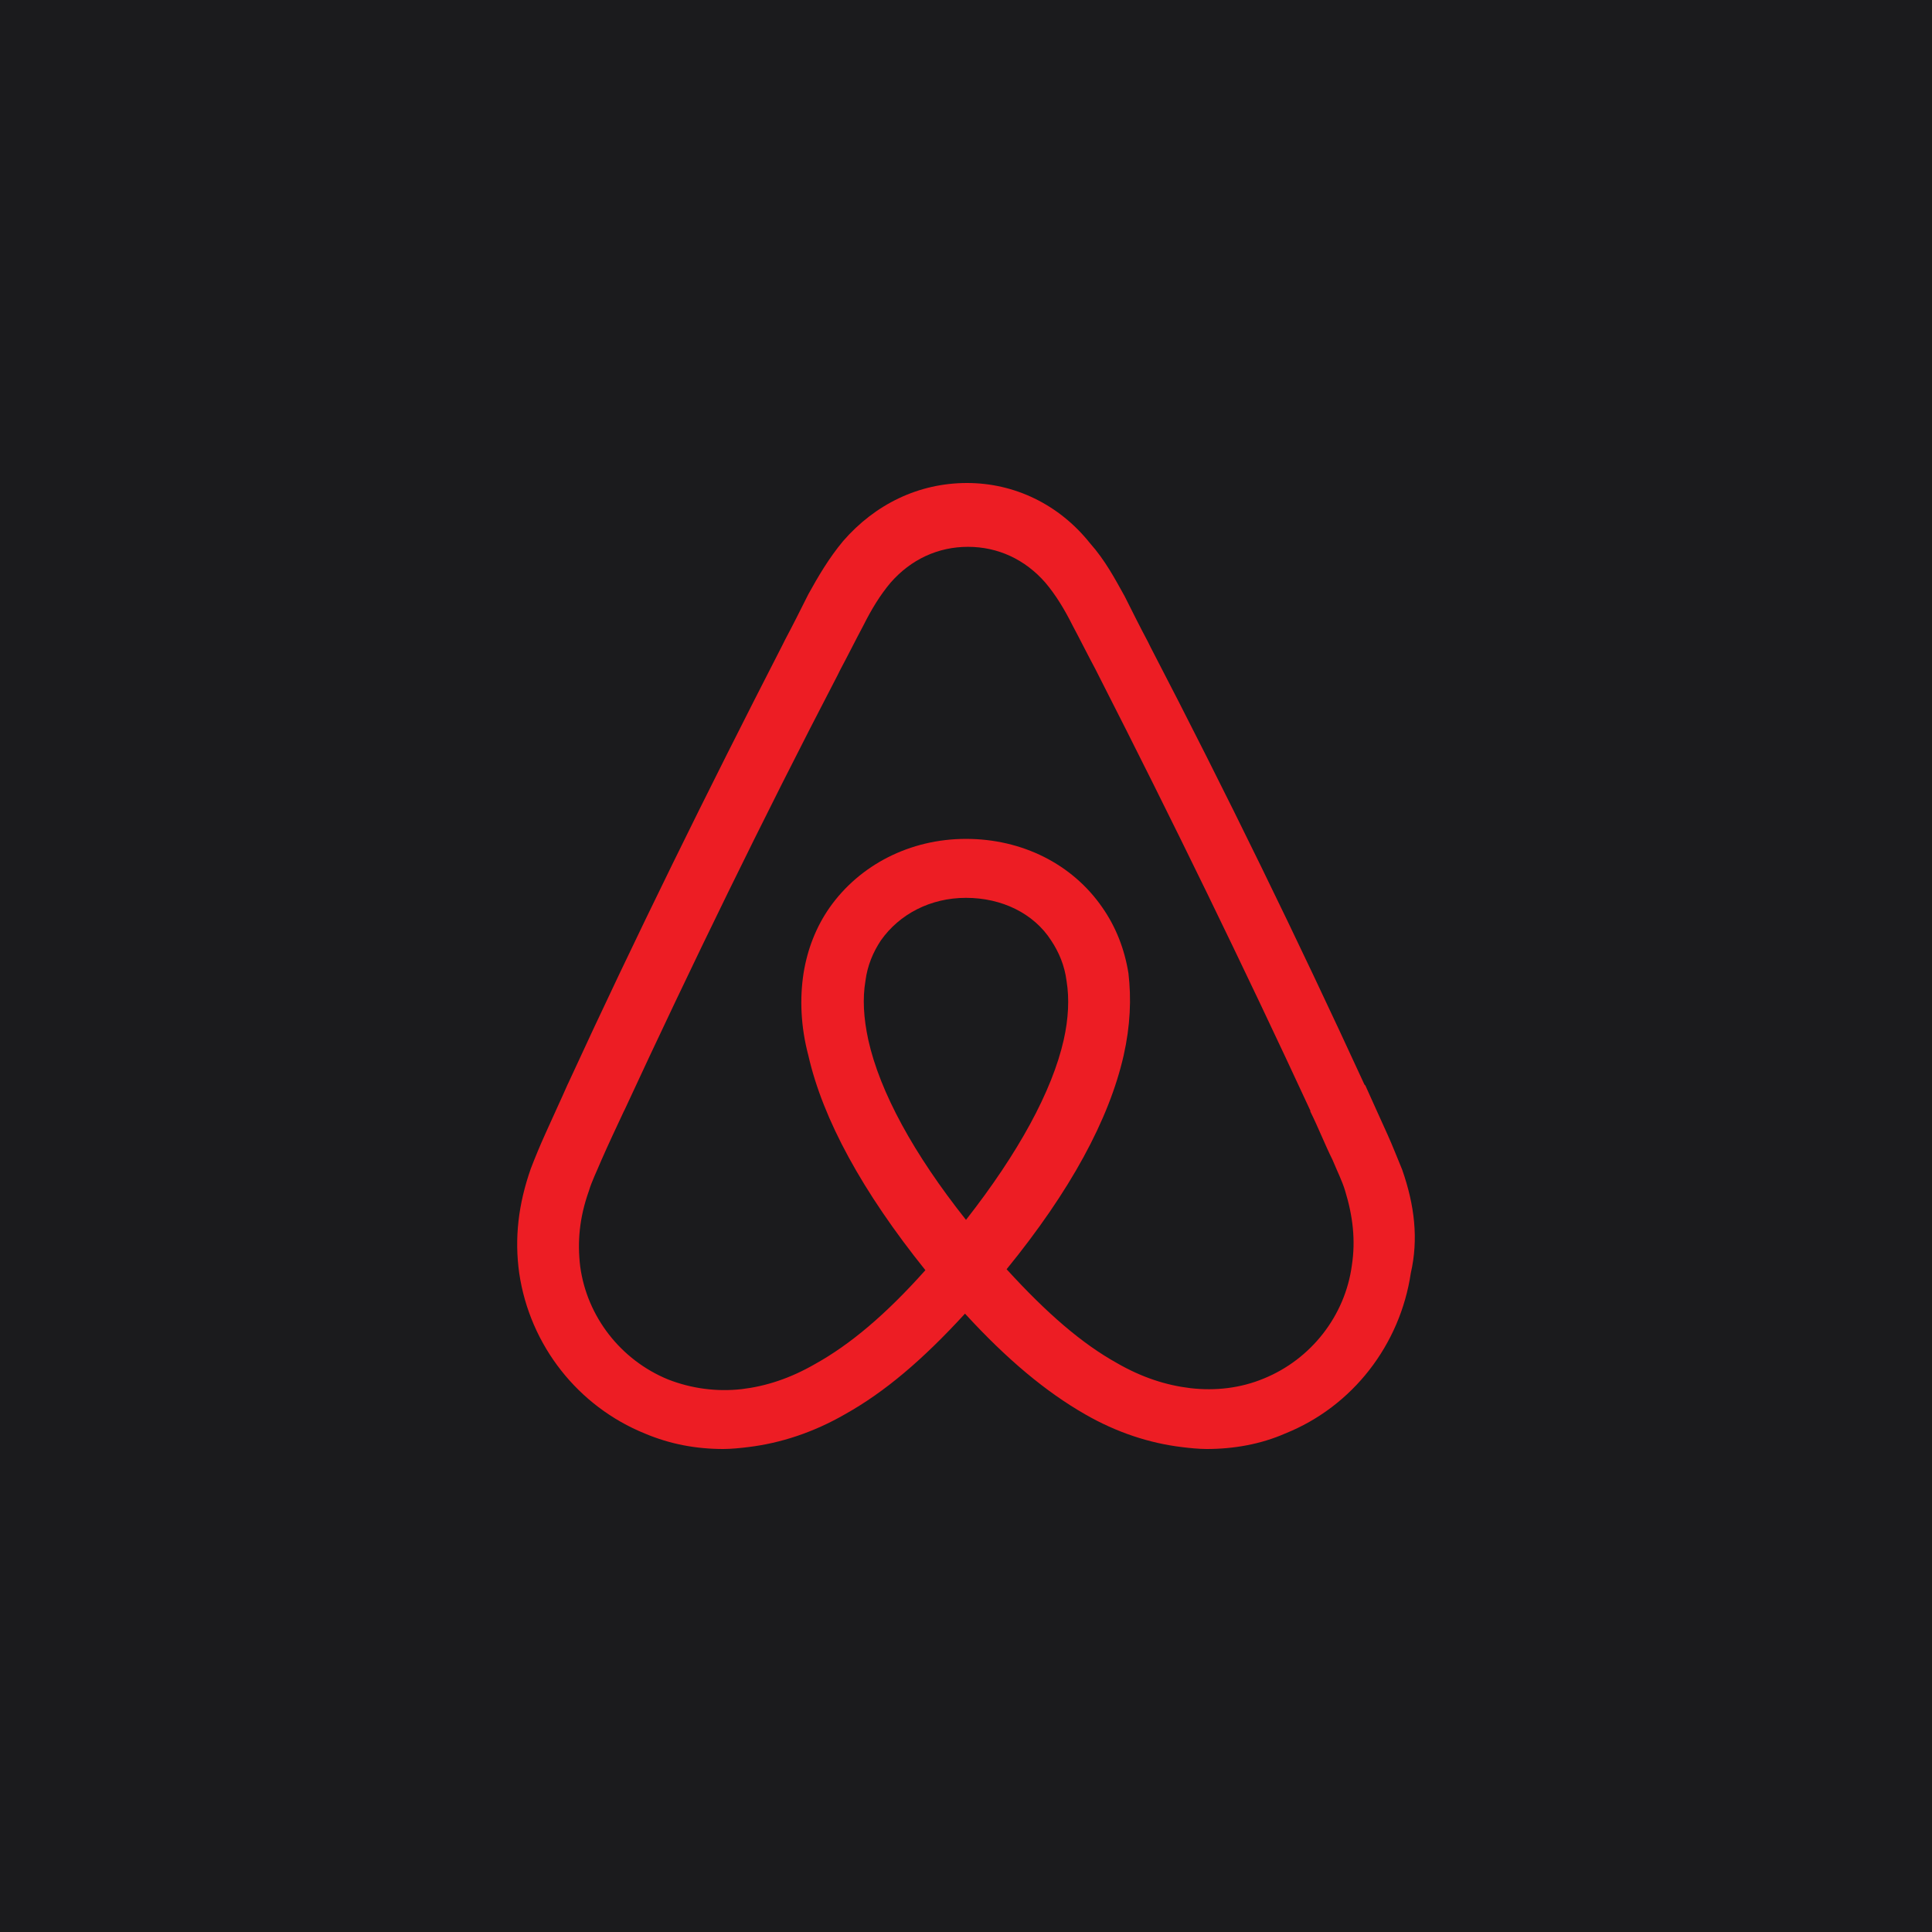
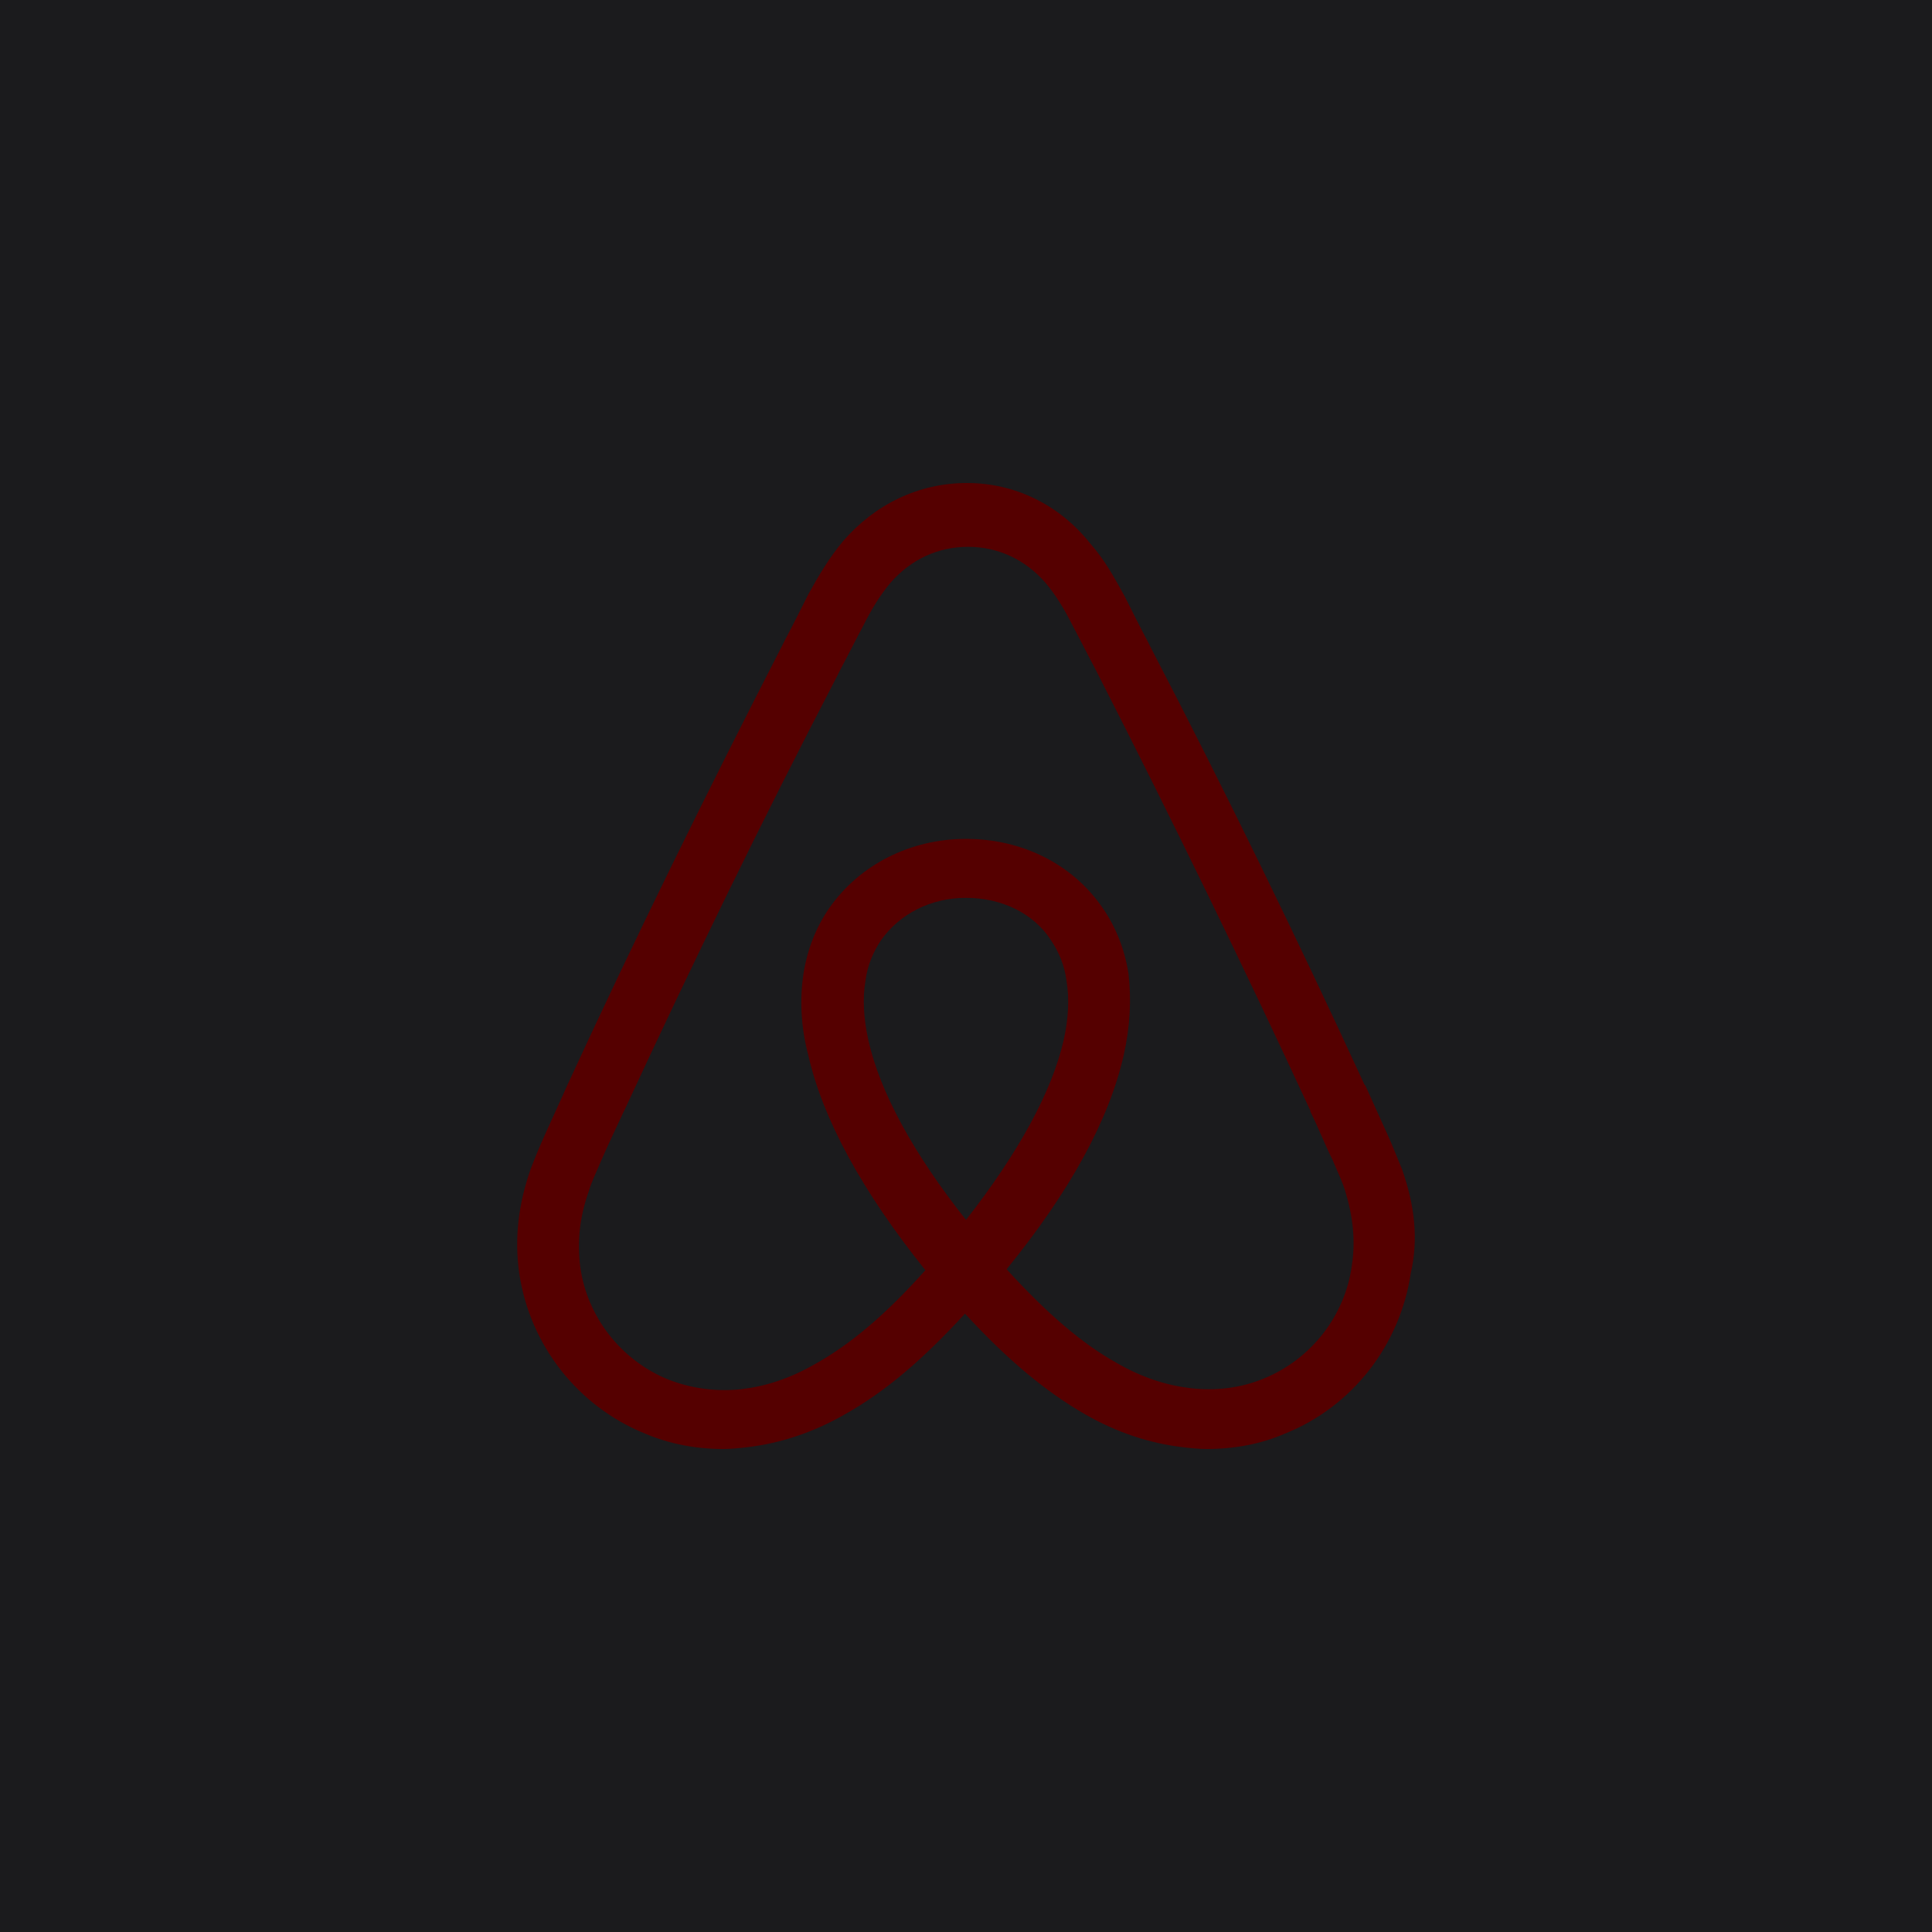
<svg xmlns="http://www.w3.org/2000/svg" style="isolation:isolate" viewBox="0 0 512 512" width="512pt" height="512pt">
  <defs>
    <clipPath id="_clipPath_mKvbq13mezKqqWBuN7e7N6hrgbEcLVp7">
      <rect width="512" height="512" />
    </clipPath>
  </defs>
  <g clip-path="url(#_clipPath_mKvbq13mezKqqWBuN7e7N6hrgbEcLVp7)">
    <rect width="512" height="512" style="fill:rgb(27,27,29)" />
-     <path d=" M 358.256 335.333 C 356.464 348.664 347.493 360.192 334.938 365.317 C 328.785 367.873 322.12 368.65 315.454 367.873 C 309.051 367.109 302.636 365.054 295.982 361.219 C 286.76 356.083 277.526 348.15 266.762 336.36 C 283.678 315.598 293.927 296.64 297.774 279.724 C 299.566 271.78 299.829 264.601 299.052 257.935 C 298.025 251.532 295.719 245.631 292.136 240.506 C 284.192 228.978 270.86 222.313 255.999 222.313 C 241.139 222.313 227.807 229.229 219.863 240.506 C 216.279 245.631 213.974 251.532 212.946 257.935 C 211.919 264.601 212.182 272.031 214.225 279.724 C 218.071 296.64 228.572 315.861 245.236 336.611 C 234.724 348.401 225.251 356.345 216.016 361.47 C 209.351 365.317 202.948 367.371 196.545 368.136 C 189.939 368.877 183.261 367.993 177.073 365.579 C 164.518 360.455 155.546 348.915 153.755 335.595 C 152.99 329.192 153.504 322.789 156.06 315.61 C 156.825 313.042 158.115 310.485 159.393 307.415 C 161.185 303.318 163.24 298.957 165.282 294.597 L 165.545 294.083 C 183.225 255.892 202.195 216.937 221.93 179.009 L 222.694 177.468 C 224.749 173.633 226.792 169.524 228.846 165.677 C 230.901 161.58 233.207 157.733 236.026 154.4 C 241.413 148.248 248.581 144.915 256.525 144.915 C 264.469 144.915 271.648 148.248 277.024 154.4 C 279.843 157.733 282.149 161.58 284.203 165.677 C 286.258 169.524 288.301 173.621 290.356 177.456 L 291.132 178.997 C 310.604 217.176 329.574 256.131 347.254 294.322 L 347.254 294.573 C 349.308 298.671 351.1 303.294 353.143 307.391 C 354.421 310.473 355.711 313.03 356.476 315.586 C 358.519 322.264 359.283 328.667 358.256 335.333 L 358.256 335.333 Z  M 255.999 323.279 C 242.166 305.85 233.195 289.448 230.113 275.615 C 228.834 269.714 228.572 264.589 229.348 259.978 C 229.862 255.881 231.403 252.285 233.445 249.215 C 238.319 242.298 246.514 237.938 255.999 237.938 C 265.484 237.938 273.942 242.047 278.553 249.215 C 280.608 252.297 282.137 255.881 282.65 259.978 C 283.415 264.589 283.164 269.977 281.886 275.615 C 278.816 289.198 269.845 305.599 255.999 323.279 L 255.999 323.279 Z  M 371.587 309.959 C 370.309 306.889 369.019 303.557 367.741 300.737 C 365.686 296.126 363.643 291.766 361.84 287.669 L 361.589 287.418 C 343.909 248.976 324.939 210.02 304.953 171.579 L 304.189 170.038 C 302.134 166.191 300.091 162.094 298.037 157.996 C 295.468 153.385 292.912 148.511 288.815 143.9 C 280.608 133.638 268.817 128 256.262 128 C 243.444 128 231.916 133.638 223.447 143.374 C 219.6 147.985 216.781 152.859 214.225 157.47 C 212.17 161.568 210.127 165.665 208.072 169.512 L 207.308 171.041 C 187.573 209.483 168.352 248.438 150.673 286.88 L 150.422 287.394 C 148.63 291.491 146.575 295.851 144.52 300.463 C 143.147 303.497 141.868 306.579 140.674 309.685 C 137.341 319.17 136.314 328.141 137.592 337.363 C 140.411 356.584 153.229 372.735 170.909 379.903 C 177.575 382.722 184.491 384 191.671 384 C 193.725 384 196.282 383.749 198.337 383.486 C 206.794 382.459 215.503 379.652 223.96 374.778 C 234.473 368.888 244.46 360.431 255.736 348.127 C 267.013 360.431 277.263 368.888 287.512 374.778 C 295.97 379.652 304.679 382.459 313.136 383.486 C 315.191 383.749 317.747 384 319.802 384 C 326.982 384 334.149 382.722 340.564 379.903 C 358.507 372.723 371.062 356.321 373.881 337.363 C 375.936 328.404 374.908 319.445 371.587 309.959 L 371.587 309.959 Z " fill="rgb(237,29,36)" />
+     <path d=" M 358.256 335.333 C 356.464 348.664 347.493 360.192 334.938 365.317 C 328.785 367.873 322.12 368.65 315.454 367.873 C 309.051 367.109 302.636 365.054 295.982 361.219 C 286.76 356.083 277.526 348.15 266.762 336.36 C 283.678 315.598 293.927 296.64 297.774 279.724 C 299.566 271.78 299.829 264.601 299.052 257.935 C 298.025 251.532 295.719 245.631 292.136 240.506 C 284.192 228.978 270.86 222.313 255.999 222.313 C 241.139 222.313 227.807 229.229 219.863 240.506 C 216.279 245.631 213.974 251.532 212.946 257.935 C 211.919 264.601 212.182 272.031 214.225 279.724 C 218.071 296.64 228.572 315.861 245.236 336.611 C 234.724 348.401 225.251 356.345 216.016 361.47 C 209.351 365.317 202.948 367.371 196.545 368.136 C 189.939 368.877 183.261 367.993 177.073 365.579 C 164.518 360.455 155.546 348.915 153.755 335.595 C 152.99 329.192 153.504 322.789 156.06 315.61 C 156.825 313.042 158.115 310.485 159.393 307.415 C 161.185 303.318 163.24 298.957 165.282 294.597 L 165.545 294.083 C 183.225 255.892 202.195 216.937 221.93 179.009 L 222.694 177.468 C 224.749 173.633 226.792 169.524 228.846 165.677 C 230.901 161.58 233.207 157.733 236.026 154.4 C 241.413 148.248 248.581 144.915 256.525 144.915 C 264.469 144.915 271.648 148.248 277.024 154.4 C 279.843 157.733 282.149 161.58 284.203 165.677 C 286.258 169.524 288.301 173.621 290.356 177.456 L 291.132 178.997 C 310.604 217.176 329.574 256.131 347.254 294.322 L 347.254 294.573 C 349.308 298.671 351.1 303.294 353.143 307.391 C 354.421 310.473 355.711 313.03 356.476 315.586 C 358.519 322.264 359.283 328.667 358.256 335.333 L 358.256 335.333 Z  M 255.999 323.279 C 242.166 305.85 233.195 289.448 230.113 275.615 C 228.834 269.714 228.572 264.589 229.348 259.978 C 229.862 255.881 231.403 252.285 233.445 249.215 C 238.319 242.298 246.514 237.938 255.999 237.938 C 265.484 237.938 273.942 242.047 278.553 249.215 C 280.608 252.297 282.137 255.881 282.65 259.978 C 283.415 264.589 283.164 269.977 281.886 275.615 C 278.816 289.198 269.845 305.599 255.999 323.279 L 255.999 323.279 Z  M 371.587 309.959 C 370.309 306.889 369.019 303.557 367.741 300.737 C 365.686 296.126 363.643 291.766 361.84 287.669 L 361.589 287.418 C 343.909 248.976 324.939 210.02 304.953 171.579 L 304.189 170.038 C 302.134 166.191 300.091 162.094 298.037 157.996 C 295.468 153.385 292.912 148.511 288.815 143.9 C 280.608 133.638 268.817 128 256.262 128 C 243.444 128 231.916 133.638 223.447 143.374 C 219.6 147.985 216.781 152.859 214.225 157.47 C 212.17 161.568 210.127 165.665 208.072 169.512 L 207.308 171.041 C 187.573 209.483 168.352 248.438 150.673 286.88 L 150.422 287.394 C 148.63 291.491 146.575 295.851 144.52 300.463 C 143.147 303.497 141.868 306.579 140.674 309.685 C 137.341 319.17 136.314 328.141 137.592 337.363 C 140.411 356.584 153.229 372.735 170.909 379.903 C 177.575 382.722 184.491 384 191.671 384 C 193.725 384 196.282 383.749 198.337 383.486 C 206.794 382.459 215.503 379.652 223.96 374.778 C 234.473 368.888 244.46 360.431 255.736 348.127 C 267.013 360.431 277.263 368.888 287.512 374.778 C 295.97 379.652 304.679 382.459 313.136 383.486 C 315.191 383.749 317.747 384 319.802 384 C 326.982 384 334.149 382.722 340.564 379.903 C 358.507 372.723 371.062 356.321 373.881 337.363 C 375.936 328.404 374.908 319.445 371.587 309.959 L 371.587 309.959 Z " fill="rgb(85,0,0)" />
  </g>
</svg>
